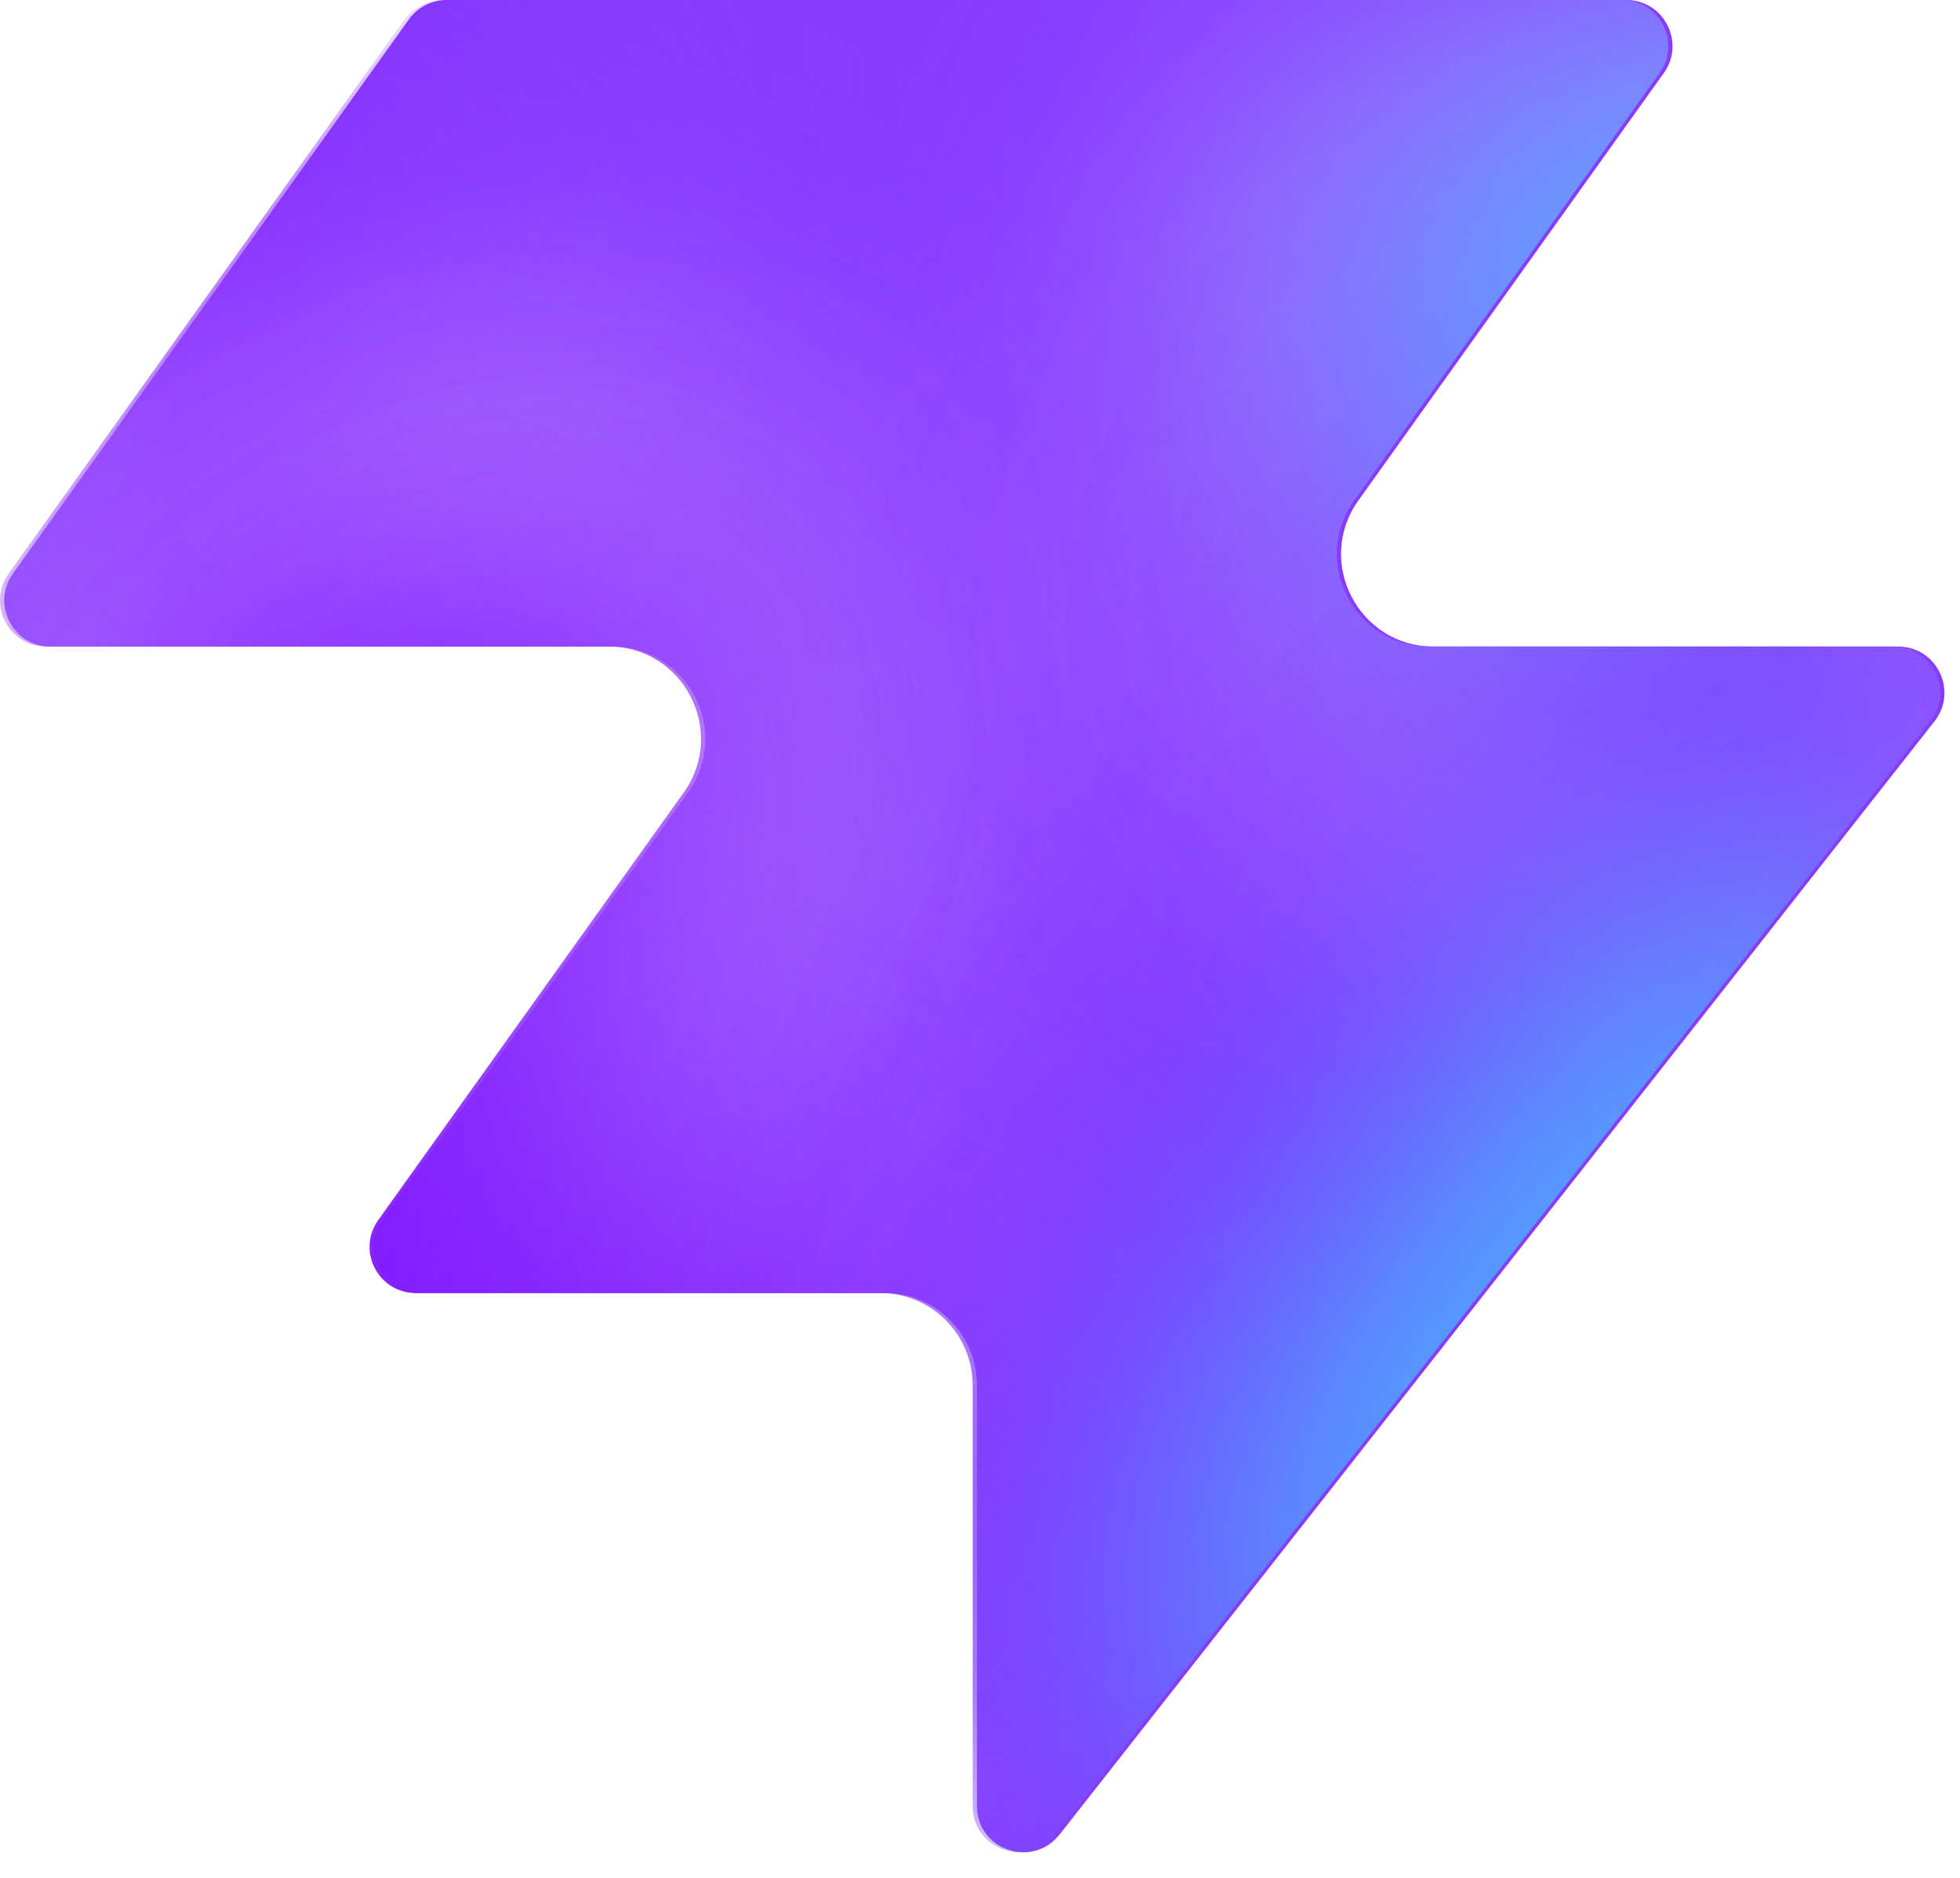
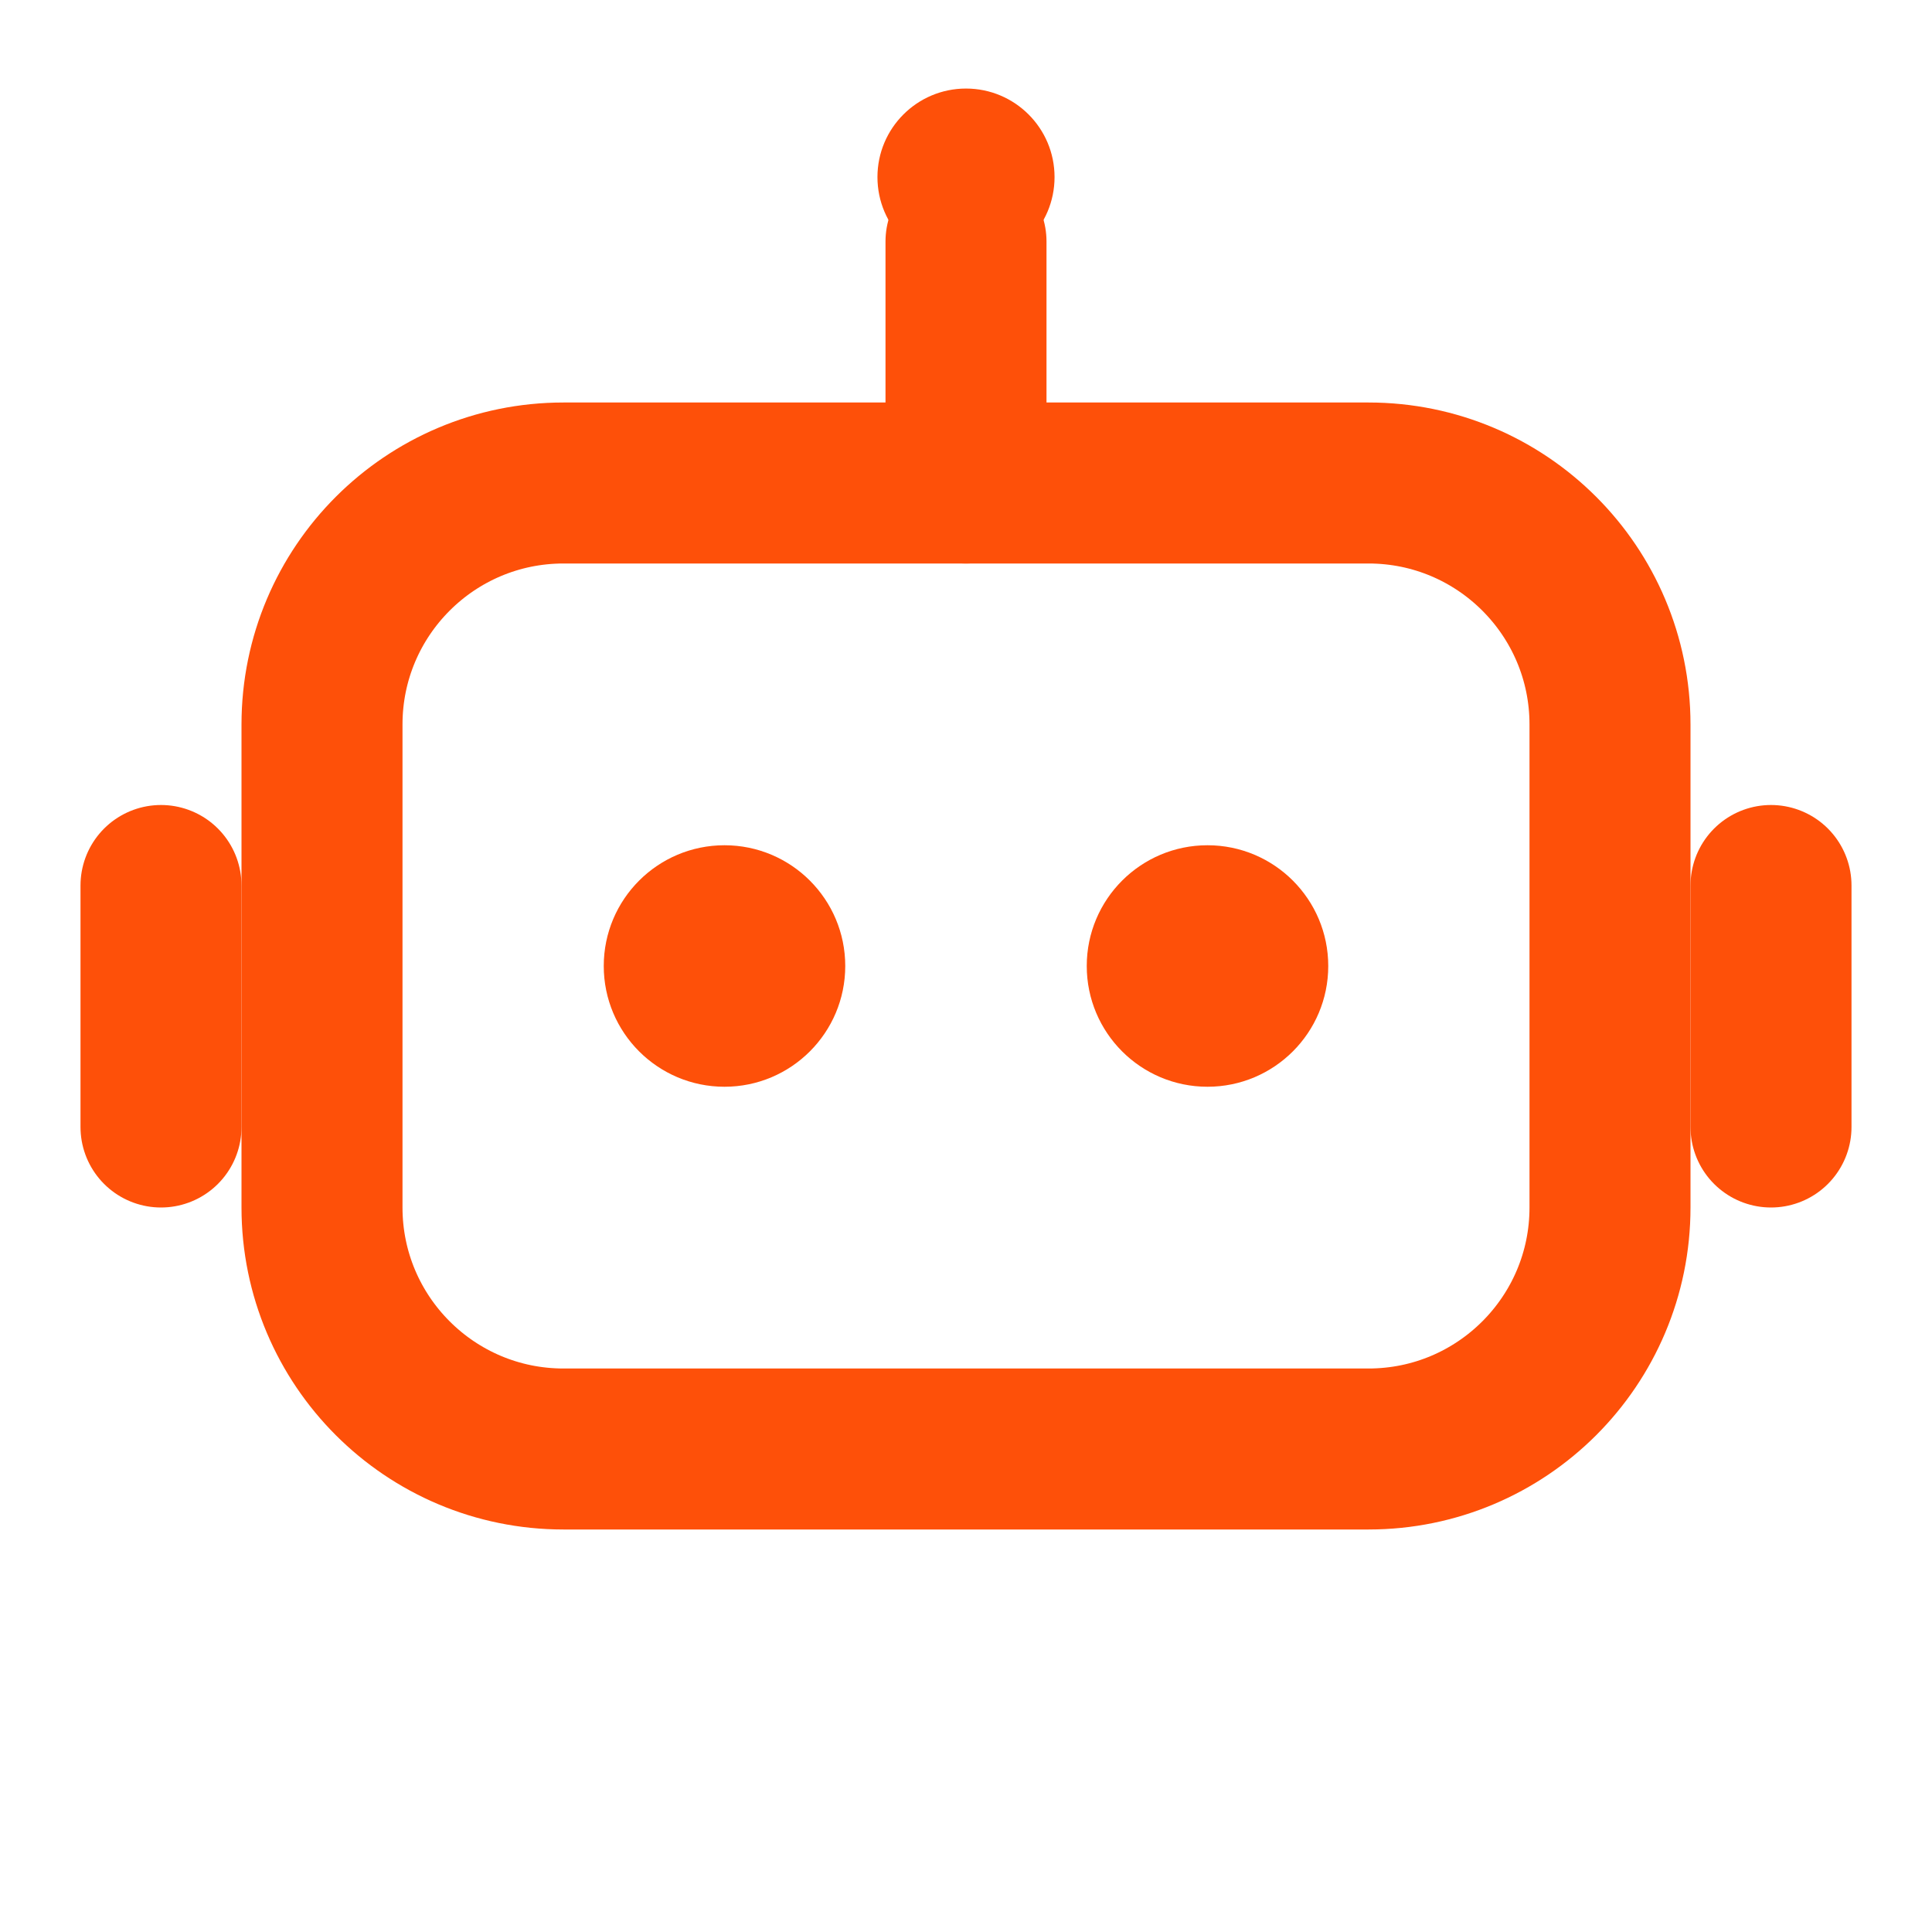
- <svg xmlns="http://www.w3.org/2000/svg" width="48" height="46" fill="none" viewBox="0 0 48 46">
-   <path fill="#863bff" d="M25.946 44.938c-.664.845-2.021.375-2.021-.698V33.937a2.26 2.26 0 0 0-2.262-2.262H10.287c-.92 0-1.456-1.04-.92-1.788l7.48-10.471c1.07-1.497 0-3.578-1.842-3.578H1.237c-.92 0-1.456-1.04-.92-1.788L10.013.474c.214-.297.556-.474.92-.474h28.894c.92 0 1.456 1.04.92 1.788l-7.48 10.471c-1.07 1.498 0 3.579 1.842 3.579h11.377c.943 0 1.473 1.088.89 1.83L25.947 44.94z" style="fill:#863bff;fill:color(display-p3 .525 .23 1);fill-opacity:1" />
-   <mask id="a" width="48" height="46" x="0" y="0" maskUnits="userSpaceOnUse" style="mask-type:alpha">
-     <path fill="#000" d="M25.842 44.938c-.664.844-2.021.375-2.021-.698V33.937a2.26 2.26 0 0 0-2.262-2.262H10.183c-.92 0-1.456-1.04-.92-1.788l7.48-10.471c1.07-1.498 0-3.579-1.842-3.579H1.133c-.92 0-1.456-1.04-.92-1.787L9.91.473c.214-.297.556-.474.92-.474h28.894c.92 0 1.456 1.04.92 1.788l-7.48 10.471c-1.07 1.498 0 3.578 1.842 3.578h11.377c.943 0 1.473 1.088.89 1.832L25.843 44.94z" style="fill:#000;fill-opacity:1" />
-   </mask>
-   <g mask="url(#a)">
-     <g filter="url(#b)">
-       <ellipse cx="5.508" cy="14.704" fill="#ede6ff" rx="5.508" ry="14.704" style="fill:#ede6ff;fill:color(display-p3 .927 .903 1);fill-opacity:1" transform="matrix(.00324 1 1 -.00324 -4.47 31.516)" />
-     </g>
-     <g filter="url(#c)">
-       <ellipse cx="10.399" cy="29.851" fill="#ede6ff" rx="10.399" ry="29.851" style="fill:#ede6ff;fill:color(display-p3 .927 .903 1);fill-opacity:1" transform="matrix(.00324 1 1 -.00324 -39.328 7.883)" />
-     </g>
-     <g filter="url(#d)">
-       <ellipse cx="5.508" cy="30.487" fill="#7e14ff" rx="5.508" ry="30.487" style="fill:#7e14ff;fill:color(display-p3 .492 .077 1);fill-opacity:1" transform="rotate(89.814 -25.913 -14.639)scale(1 -1)" />
-     </g>
-     <g filter="url(#e)">
-       <ellipse cx="5.508" cy="30.599" fill="#7e14ff" rx="5.508" ry="30.599" style="fill:#7e14ff;fill:color(display-p3 .492 .077 1);fill-opacity:1" transform="rotate(89.814 -32.644 -3.334)scale(1 -1)" />
-     </g>
-     <g filter="url(#f)">
-       <ellipse cx="5.508" cy="30.599" fill="#7e14ff" rx="5.508" ry="30.599" style="fill:#7e14ff;fill:color(display-p3 .492 .077 1);fill-opacity:1" transform="matrix(.00324 1 1 -.00324 -34.34 30.47)" />
-     </g>
-     <g filter="url(#g)">
-       <ellipse cx="14.072" cy="22.078" fill="#ede6ff" rx="14.072" ry="22.078" style="fill:#ede6ff;fill:color(display-p3 .927 .903 1);fill-opacity:1" transform="rotate(93.35 24.506 48.493)scale(-1 1)" />
-     </g>
-     <g filter="url(#h)">
-       <ellipse cx="3.47" cy="21.501" fill="#7e14ff" rx="3.47" ry="21.501" style="fill:#7e14ff;fill:color(display-p3 .492 .077 1);fill-opacity:1" transform="rotate(89.009 28.708 47.59)scale(-1 1)" />
-     </g>
-     <g filter="url(#i)">
-       <ellipse cx="3.47" cy="21.501" fill="#7e14ff" rx="3.47" ry="21.501" style="fill:#7e14ff;fill:color(display-p3 .492 .077 1);fill-opacity:1" transform="rotate(89.009 28.708 47.59)scale(-1 1)" />
-     </g>
-     <g filter="url(#j)">
-       <ellipse cx=".387" cy="8.972" fill="#7e14ff" rx="4.407" ry="29.108" style="fill:#7e14ff;fill:color(display-p3 .492 .077 1);fill-opacity:1" transform="rotate(39.51 .387 8.972)" />
-     </g>
-     <g filter="url(#k)">
-       <ellipse cx="47.523" cy="-6.092" fill="#7e14ff" rx="4.407" ry="29.108" style="fill:#7e14ff;fill:color(display-p3 .492 .077 1);fill-opacity:1" transform="rotate(37.892 47.523 -6.092)" />
-     </g>
-     <g filter="url(#l)">
-       <ellipse cx="41.412" cy="6.333" fill="#47bfff" rx="5.971" ry="9.665" style="fill:#47bfff;fill:color(display-p3 .28 .748 1);fill-opacity:1" transform="rotate(37.892 41.412 6.333)" />
-     </g>
-     <g filter="url(#m)">
-       <ellipse cx="-1.879" cy="38.332" fill="#7e14ff" rx="4.407" ry="29.108" style="fill:#7e14ff;fill:color(display-p3 .492 .077 1);fill-opacity:1" transform="rotate(37.892 -1.88 38.332)" />
-     </g>
-     <g filter="url(#n)">
-       <ellipse cx="-1.879" cy="38.332" fill="#7e14ff" rx="4.407" ry="29.108" style="fill:#7e14ff;fill:color(display-p3 .492 .077 1);fill-opacity:1" transform="rotate(37.892 -1.88 38.332)" />
-     </g>
-     <g filter="url(#o)">
-       <ellipse cx="35.651" cy="29.907" fill="#7e14ff" rx="4.407" ry="29.108" style="fill:#7e14ff;fill:color(display-p3 .492 .077 1);fill-opacity:1" transform="rotate(37.892 35.651 29.907)" />
-     </g>
-     <g filter="url(#p)">
-       <ellipse cx="38.418" cy="32.4" fill="#47bfff" rx="5.971" ry="15.297" style="fill:#47bfff;fill:color(display-p3 .28 .748 1);fill-opacity:1" transform="rotate(37.892 38.418 32.4)" />
-     </g>
-   </g>
-   <defs>
-     <filter id="b" width="60.045" height="41.654" x="-19.77" y="16.149" color-interpolation-filters="sRGB" filterUnits="userSpaceOnUse">
-       <feFlood flood-opacity="0" result="BackgroundImageFix" />
-       <feBlend in="SourceGraphic" in2="BackgroundImageFix" result="shape" />
-       <feGaussianBlur result="effect1_foregroundBlur_2002_17158" stdDeviation="7.659" />
-     </filter>
-     <filter id="c" width="90.34" height="51.437" x="-54.613" y="-7.533" color-interpolation-filters="sRGB" filterUnits="userSpaceOnUse">
-       <feFlood flood-opacity="0" result="BackgroundImageFix" />
-       <feBlend in="SourceGraphic" in2="BackgroundImageFix" result="shape" />
-       <feGaussianBlur result="effect1_foregroundBlur_2002_17158" stdDeviation="7.659" />
-     </filter>
-     <filter id="d" width="79.355" height="29.4" x="-49.64" y="2.03" color-interpolation-filters="sRGB" filterUnits="userSpaceOnUse">
-       <feFlood flood-opacity="0" result="BackgroundImageFix" />
-       <feBlend in="SourceGraphic" in2="BackgroundImageFix" result="shape" />
-       <feGaussianBlur result="effect1_foregroundBlur_2002_17158" stdDeviation="4.596" />
-     </filter>
-     <filter id="e" width="79.579" height="29.4" x="-45.045" y="20.029" color-interpolation-filters="sRGB" filterUnits="userSpaceOnUse">
-       <feFlood flood-opacity="0" result="BackgroundImageFix" />
-       <feBlend in="SourceGraphic" in2="BackgroundImageFix" result="shape" />
-       <feGaussianBlur result="effect1_foregroundBlur_2002_17158" stdDeviation="4.596" />
-     </filter>
-     <filter id="f" width="79.579" height="29.4" x="-43.513" y="21.178" color-interpolation-filters="sRGB" filterUnits="userSpaceOnUse">
-       <feFlood flood-opacity="0" result="BackgroundImageFix" />
-       <feBlend in="SourceGraphic" in2="BackgroundImageFix" result="shape" />
-       <feGaussianBlur result="effect1_foregroundBlur_2002_17158" stdDeviation="4.596" />
-     </filter>
-     <filter id="g" width="74.749" height="58.852" x="15.756" y="-17.901" color-interpolation-filters="sRGB" filterUnits="userSpaceOnUse">
-       <feFlood flood-opacity="0" result="BackgroundImageFix" />
-       <feBlend in="SourceGraphic" in2="BackgroundImageFix" result="shape" />
-       <feGaussianBlur result="effect1_foregroundBlur_2002_17158" stdDeviation="7.659" />
-     </filter>
-     <filter id="h" width="61.377" height="25.362" x="23.548" y="2.284" color-interpolation-filters="sRGB" filterUnits="userSpaceOnUse">
-       <feFlood flood-opacity="0" result="BackgroundImageFix" />
-       <feBlend in="SourceGraphic" in2="BackgroundImageFix" result="shape" />
-       <feGaussianBlur result="effect1_foregroundBlur_2002_17158" stdDeviation="4.596" />
-     </filter>
-     <filter id="i" width="61.377" height="25.362" x="23.548" y="2.284" color-interpolation-filters="sRGB" filterUnits="userSpaceOnUse">
-       <feFlood flood-opacity="0" result="BackgroundImageFix" />
-       <feBlend in="SourceGraphic" in2="BackgroundImageFix" result="shape" />
-       <feGaussianBlur result="effect1_foregroundBlur_2002_17158" stdDeviation="4.596" />
-     </filter>
-     <filter id="j" width="56.045" height="63.649" x="-27.636" y="-22.853" color-interpolation-filters="sRGB" filterUnits="userSpaceOnUse">
-       <feFlood flood-opacity="0" result="BackgroundImageFix" />
-       <feBlend in="SourceGraphic" in2="BackgroundImageFix" result="shape" />
-       <feGaussianBlur result="effect1_foregroundBlur_2002_17158" stdDeviation="4.596" />
-     </filter>
-     <filter id="k" width="54.814" height="64.646" x="20.116" y="-38.415" color-interpolation-filters="sRGB" filterUnits="userSpaceOnUse">
-       <feFlood flood-opacity="0" result="BackgroundImageFix" />
-       <feBlend in="SourceGraphic" in2="BackgroundImageFix" result="shape" />
-       <feGaussianBlur result="effect1_foregroundBlur_2002_17158" stdDeviation="4.596" />
-     </filter>
-     <filter id="l" width="33.541" height="35.313" x="24.641" y="-11.323" color-interpolation-filters="sRGB" filterUnits="userSpaceOnUse">
-       <feFlood flood-opacity="0" result="BackgroundImageFix" />
-       <feBlend in="SourceGraphic" in2="BackgroundImageFix" result="shape" />
-       <feGaussianBlur result="effect1_foregroundBlur_2002_17158" stdDeviation="4.596" />
-     </filter>
-     <filter id="m" width="54.814" height="64.646" x="-29.286" y="6.009" color-interpolation-filters="sRGB" filterUnits="userSpaceOnUse">
-       <feFlood flood-opacity="0" result="BackgroundImageFix" />
-       <feBlend in="SourceGraphic" in2="BackgroundImageFix" result="shape" />
-       <feGaussianBlur result="effect1_foregroundBlur_2002_17158" stdDeviation="4.596" />
-     </filter>
-     <filter id="n" width="54.814" height="64.646" x="-29.286" y="6.009" color-interpolation-filters="sRGB" filterUnits="userSpaceOnUse">
-       <feFlood flood-opacity="0" result="BackgroundImageFix" />
-       <feBlend in="SourceGraphic" in2="BackgroundImageFix" result="shape" />
-       <feGaussianBlur result="effect1_foregroundBlur_2002_17158" stdDeviation="4.596" />
-     </filter>
-     <filter id="o" width="54.814" height="64.646" x="8.244" y="-2.416" color-interpolation-filters="sRGB" filterUnits="userSpaceOnUse">
-       <feFlood flood-opacity="0" result="BackgroundImageFix" />
-       <feBlend in="SourceGraphic" in2="BackgroundImageFix" result="shape" />
-       <feGaussianBlur result="effect1_foregroundBlur_2002_17158" stdDeviation="4.596" />
-     </filter>
-     <filter id="p" width="39.409" height="43.623" x="18.713" y="10.588" color-interpolation-filters="sRGB" filterUnits="userSpaceOnUse">
-       <feFlood flood-opacity="0" result="BackgroundImageFix" />
-       <feBlend in="SourceGraphic" in2="BackgroundImageFix" result="shape" />
-       <feGaussianBlur result="effect1_foregroundBlur_2002_17158" stdDeviation="4.596" />
-     </filter>
-   </defs>
+ <svg xmlns="http://www.w3.org/2000/svg" viewBox="0 0 24 24" fill="none" stroke="#fe5009" stroke-width="2" stroke-linecap="round" stroke-linejoin="round">
+   <path d="M12 3v3" />
+   <circle cx="12" cy="2.2" r="1.1" fill="#fe5009" stroke="none" />
+   <rect x="4" y="6" width="16" height="12" rx="3" />
+   <path d="M2 11v3" />
+   <path d="M22 11v3" />
+   <circle cx="9" cy="12" r="1.5" fill="#fe5009" stroke="none" />
+   <circle cx="15" cy="12" r="1.5" fill="#fe5009" stroke="none" />
</svg>
